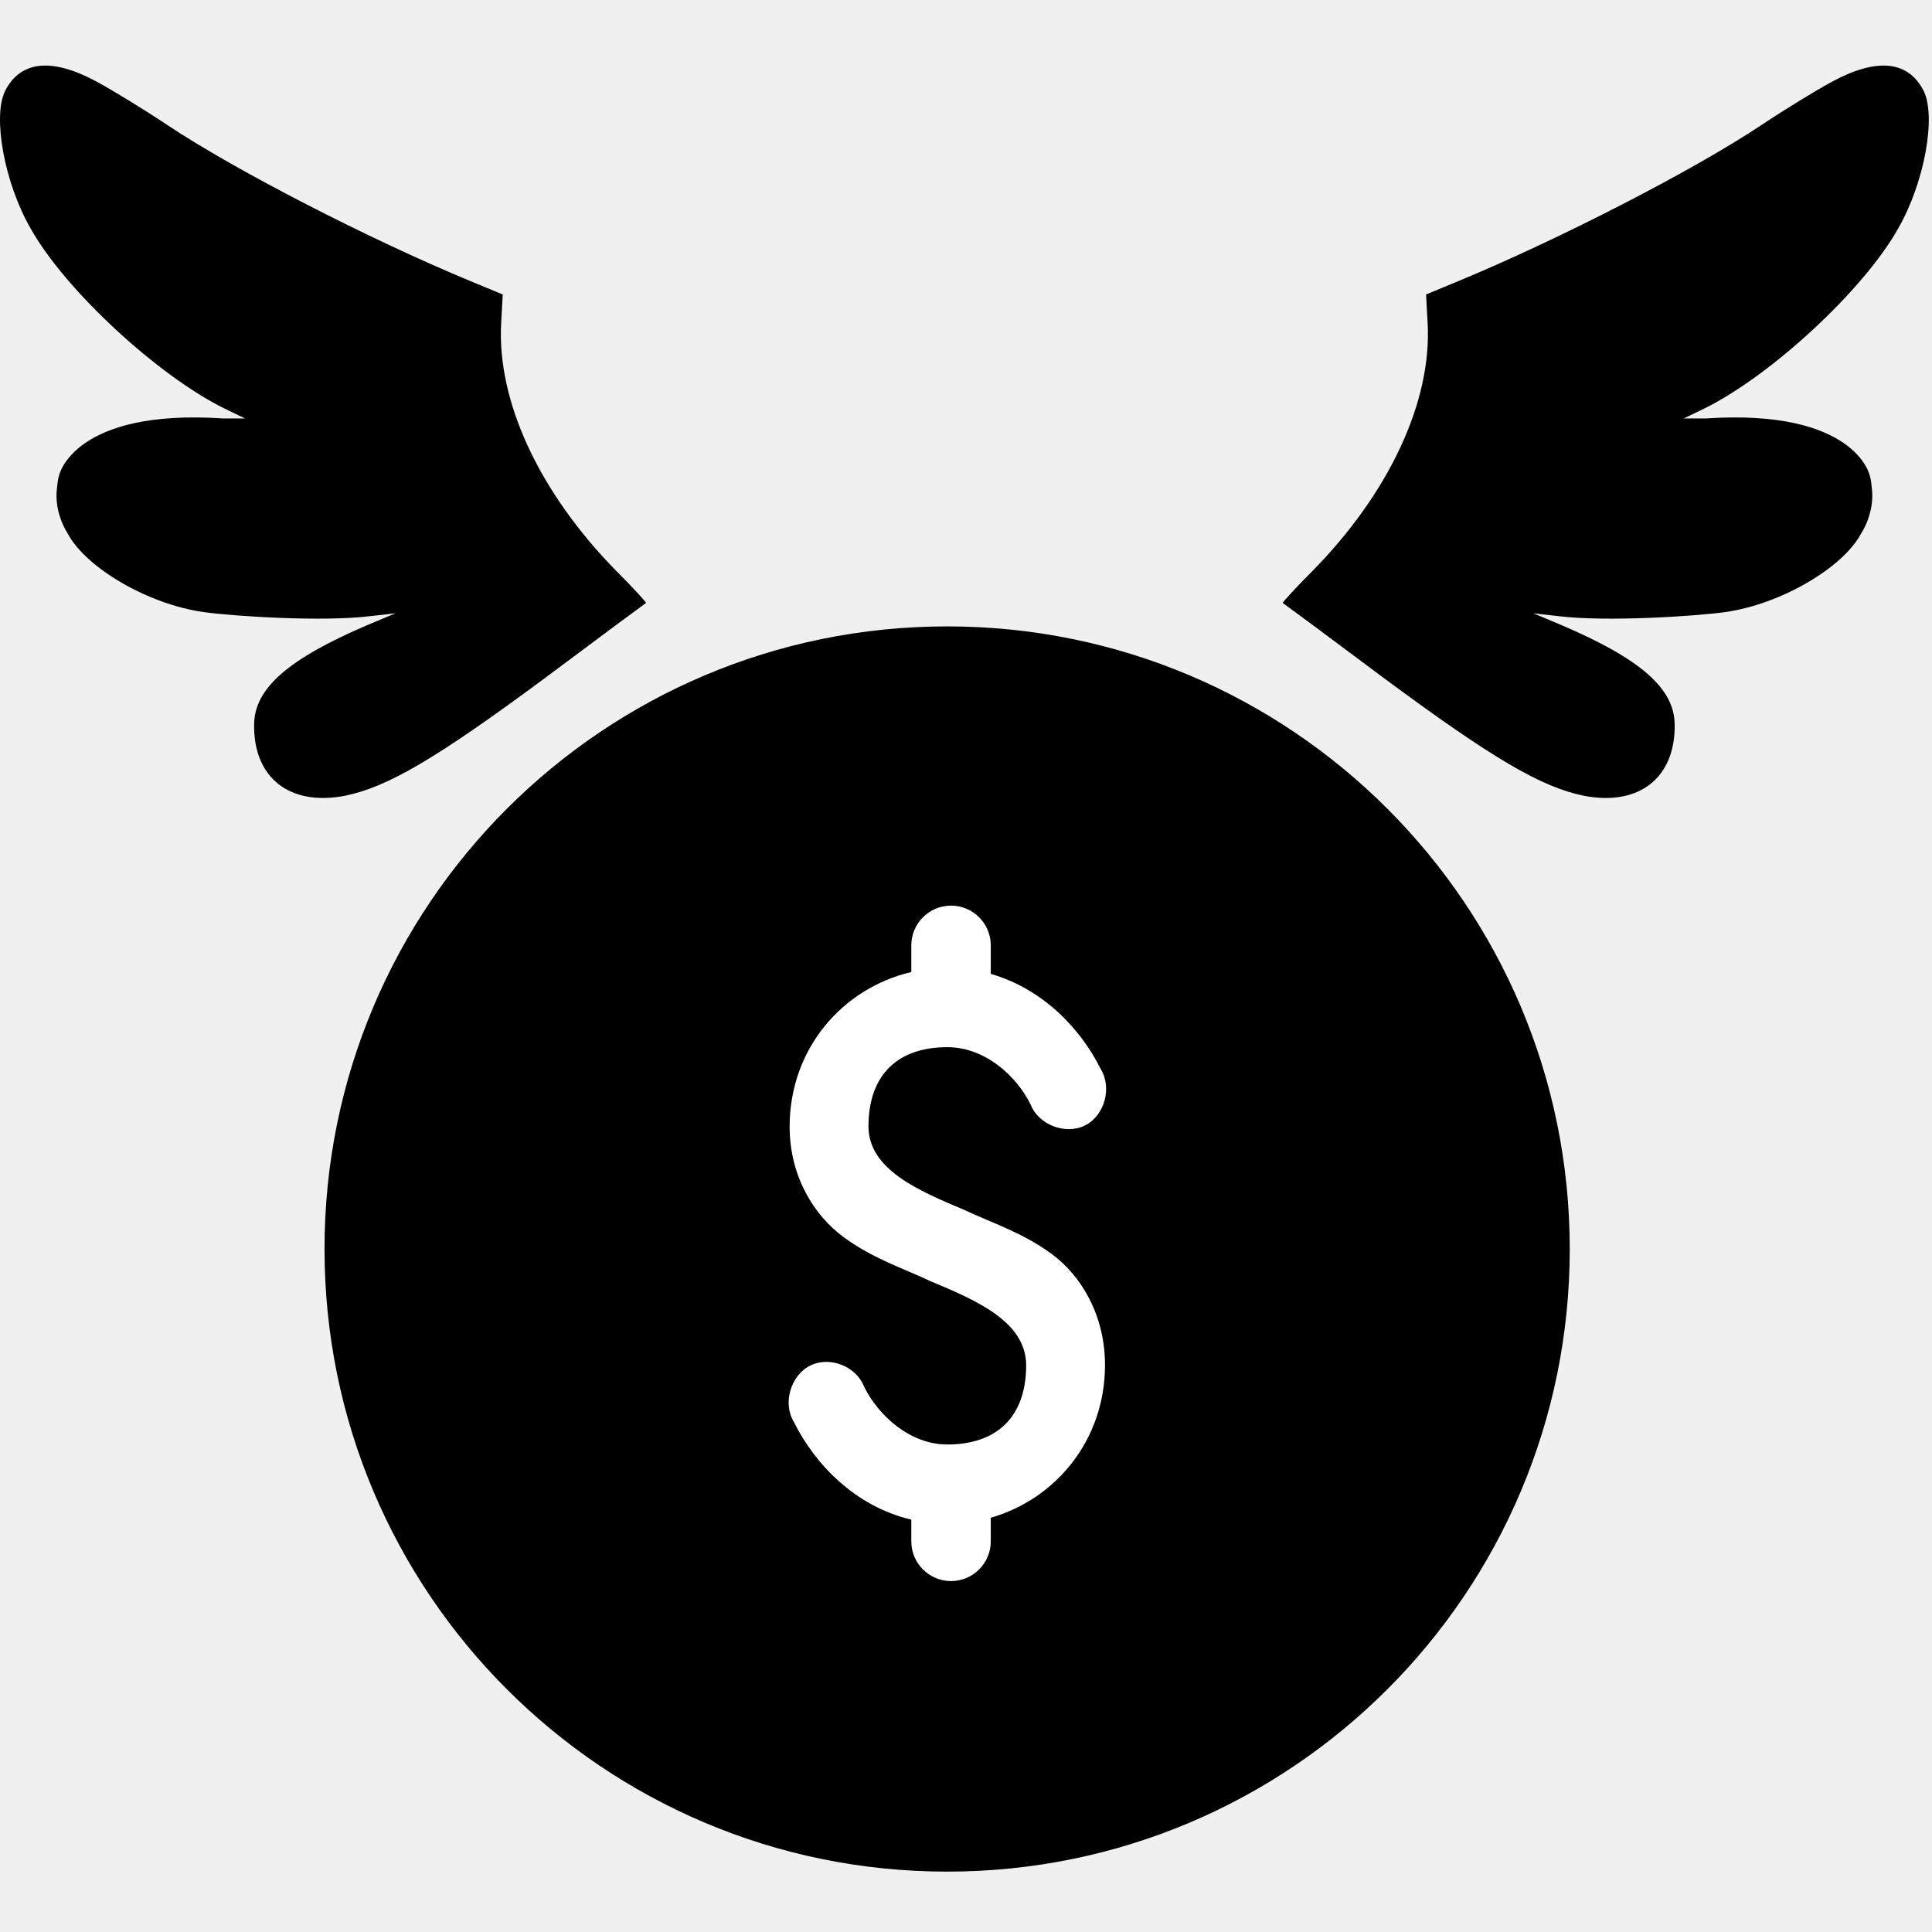
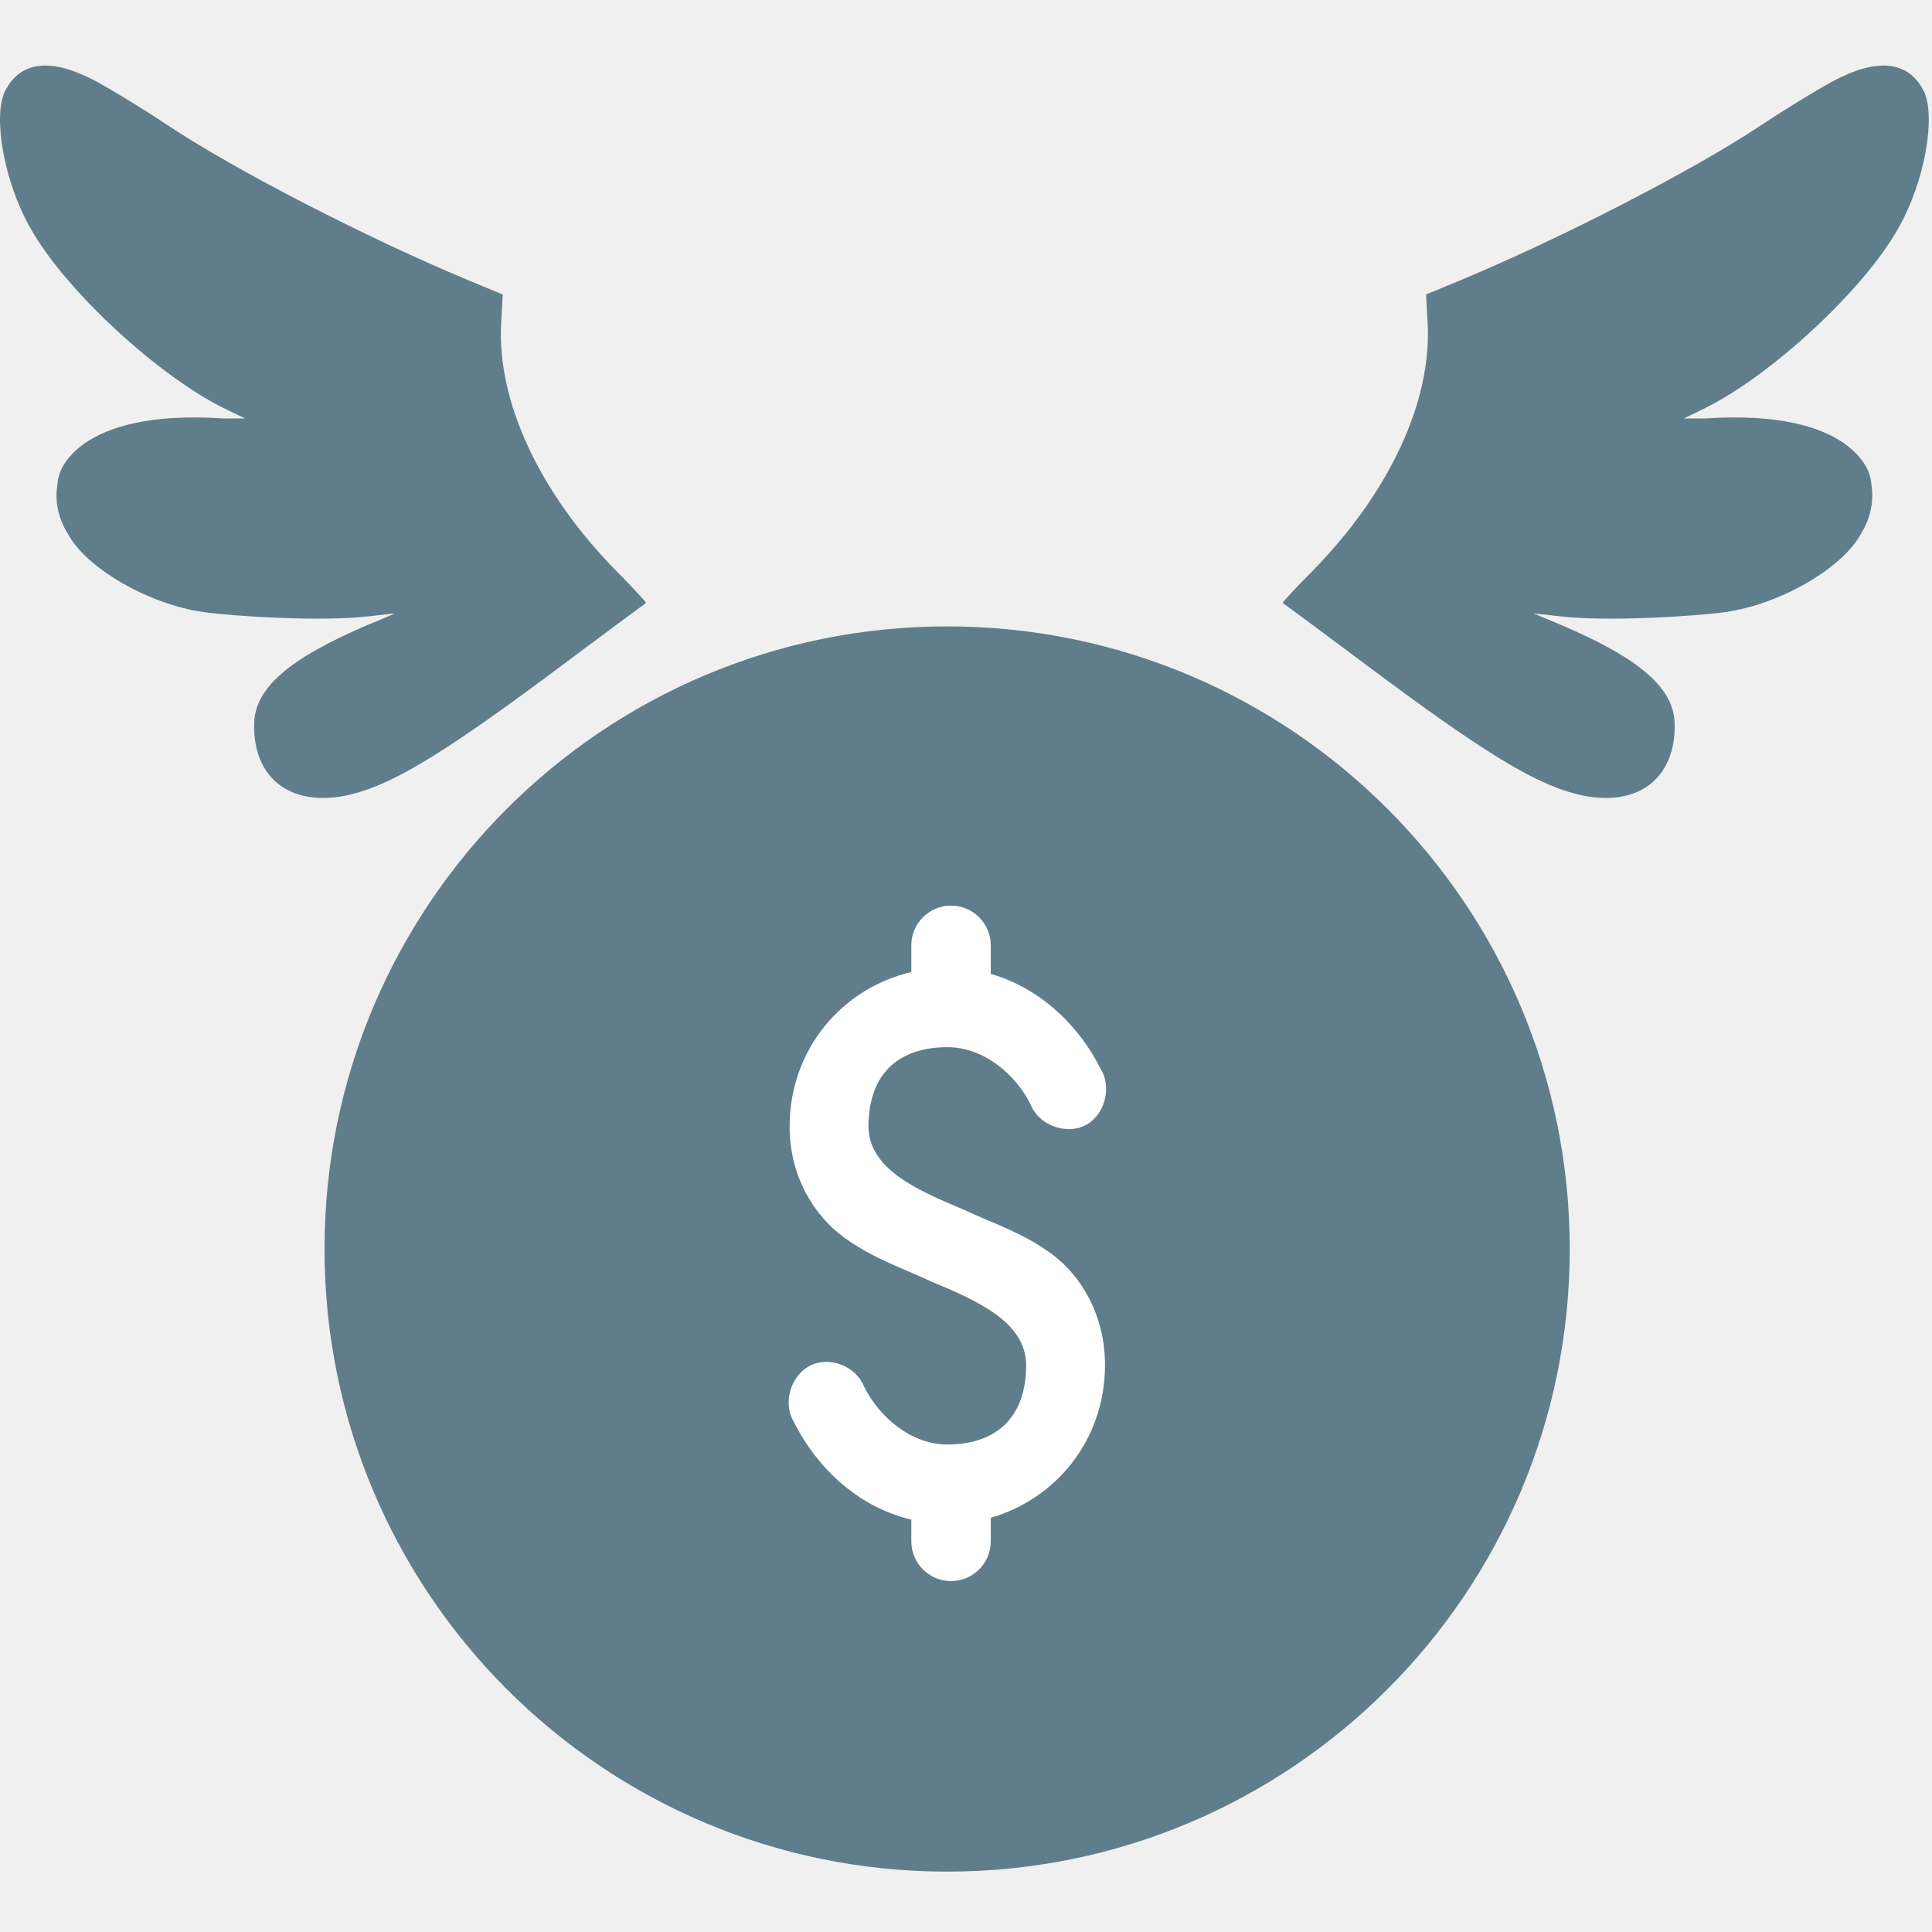
<svg xmlns="http://www.w3.org/2000/svg" width="512px" height="512px" viewBox="0 0 512 512" version="1.1">
  <defs />
  <g id="Page-1" stroke="none" stroke-width="1" fill="none" fill-rule="evenodd">
    <g id="Artboard">
-       <path d="M25.692,21.677 C29.985,24.004 38.387,29.148 44.472,33.214 C62.308,45.08 97.456,63.209 124.734,74.525 L133.233,78.041 L132.813,85.622 C131.659,106.388 142.99,130.669 163.449,151.435 C167.856,155.83 171.318,159.675 171.213,159.785 C171.003,159.895 158.833,168.905 144.144,179.892 C115.502,201.097 102.702,208.568 91.475,210.875 C76.787,213.732 67.134,206.151 67.344,191.978 C67.449,182.419 76.367,174.618 97.456,165.609 L104.8,162.532 L97.98,163.301 C85.285,164.839 61.739,163.301 53.915,162.203 C39.337,160.155 22.728,150.506 17.904,141.324 C15.174,136.992 15.028,132.659 15.028,132.659 C14.951,131.89 14.957,130.643 15.043,129.872 L15.277,127.777 C15.338,127.228 15.513,126.362 15.705,125.845 C15.705,125.845 19.628,108.256 59.161,110.893 L64.931,110.893 L59.475,108.256 C41.849,99.576 17.193,76.833 8.066,60.462 C1.141,48.376 -2.007,30.906 1.351,24.094 C5.443,16.074 13.731,15.195 25.692,21.677 Z" id="Combined-Shape-path" fill="#000000" />
-       <path d="M485.458,21.677 C497.419,15.195 505.707,16.074 509.799,24.094 C513.156,30.906 510.009,48.376 503.084,60.462 C493.956,76.833 469.301,99.576 451.674,108.256 L446.219,110.893 L451.989,110.893 C491.522,108.256 495.445,125.845 495.445,125.845 C495.637,126.362 495.812,127.228 495.873,127.777 L496.107,129.872 C496.193,130.643 496.199,131.89 496.121,132.659 C496.121,132.659 495.976,136.992 493.246,141.324 C488.422,150.506 471.813,160.155 457.235,162.203 C449.411,163.301 425.865,164.839 413.17,163.301 L406.35,162.532 L413.694,165.609 C434.783,174.618 443.701,182.419 443.806,191.978 C444.015,206.151 434.363,213.732 419.674,210.875 C408.448,208.568 395.648,201.097 367.006,179.892 C352.317,168.905 340.147,159.895 339.937,159.785 C339.832,159.675 343.294,155.83 347.701,151.435 C368.16,130.669 379.491,106.388 378.337,85.622 L377.917,78.041 L386.415,74.525 C413.694,63.209 448.842,45.08 466.678,33.214 C472.763,29.148 481.165,24.004 485.458,21.677 Z" id="Combined-Shape-path" fill="#000000" />
-       <path d="M251,496 C159.873,496 86,422.127 86,331 C86,239.873 159.873,166 251,166 C342.127,166 416,239.873 416,331 C416,422.127 342.127,496 251,496 Z" id="Combined-Shape-path" fill="#000000" />
+       <path d="M25.692,21.677 C29.985,24.004 38.387,29.148 44.472,33.214 C62.308,45.08 97.456,63.209 124.734,74.525 L133.233,78.041 L132.813,85.622 C131.659,106.388 142.99,130.669 163.449,151.435 C167.856,155.83 171.318,159.675 171.213,159.785 C171.003,159.895 158.833,168.905 144.144,179.892 C115.502,201.097 102.702,208.568 91.475,210.875 C76.787,213.732 67.134,206.151 67.344,191.978 C67.449,182.419 76.367,174.618 97.456,165.609 L104.8,162.532 L97.98,163.301 C85.285,164.839 61.739,163.301 53.915,162.203 C39.337,160.155 22.728,150.506 17.904,141.324 C15.174,136.992 15.028,132.659 15.028,132.659 C14.951,131.89 14.957,130.643 15.043,129.872 L15.277,127.777 C15.338,127.228 15.513,126.362 15.705,125.845 C15.705,125.845 19.628,108.256 59.161,110.893 L64.931,110.893 L59.475,108.256 C41.849,99.576 17.193,76.833 8.066,60.462 C1.141,48.376 -2.007,30.906 1.351,24.094 C5.443,16.074 13.731,15.195 25.692,21.677 Z" id="Combined-Shape-path" fill="#607D8B" />
+       <path d="M485.458,21.677 C497.419,15.195 505.707,16.074 509.799,24.094 C513.156,30.906 510.009,48.376 503.084,60.462 C493.956,76.833 469.301,99.576 451.674,108.256 L446.219,110.893 L451.989,110.893 C491.522,108.256 495.445,125.845 495.445,125.845 C495.637,126.362 495.812,127.228 495.873,127.777 L496.107,129.872 C496.193,130.643 496.199,131.89 496.121,132.659 C496.121,132.659 495.976,136.992 493.246,141.324 C488.422,150.506 471.813,160.155 457.235,162.203 C449.411,163.301 425.865,164.839 413.17,163.301 L406.35,162.532 L413.694,165.609 C434.783,174.618 443.701,182.419 443.806,191.978 C444.015,206.151 434.363,213.732 419.674,210.875 C408.448,208.568 395.648,201.097 367.006,179.892 C352.317,168.905 340.147,159.895 339.937,159.785 C339.832,159.675 343.294,155.83 347.701,151.435 C368.16,130.669 379.491,106.388 378.337,85.622 L377.917,78.041 L386.415,74.525 C413.694,63.209 448.842,45.08 466.678,33.214 C472.763,29.148 481.165,24.004 485.458,21.677 Z" id="Combined-Shape-path" fill="#607D8B" />
+       <path d="M251,496 C159.873,496 86,422.127 86,331 C86,239.873 159.873,166 251,166 C342.127,166 416,239.873 416,331 C416,422.127 342.127,496 251,496 Z" id="Combined-Shape-path" fill="#607D8B" />
      <path d="M252.036,240 L252.036,240 C246.225,240 241.506,244.715 241.506,250.529 L241.506,257.604 C223.327,261.839 209.26,277.885 209.26,298.57 C209.26,311.77 215.729,322.088 223.573,327.855 C231.418,333.622 239.653,336.217 246.606,339.536 C259.035,344.719 271.852,350.317 271.943,361.746 C271.943,375.826 263.85,382.805 251.048,382.805 C241.116,382.805 232.783,375.119 229.003,367.504 C226.903,362.058 219.877,359.298 214.689,361.911 C209.501,364.523 207.345,371.924 210.412,376.882 C215.959,388.057 226.682,399.235 241.506,402.712 L241.506,408.471 C241.506,414.286 246.225,419 252.036,419 C257.846,419 262.565,414.286 262.565,408.471 L262.565,402.219 C279.755,397.296 292.837,381.656 292.837,361.746 C292.837,348.546 286.533,338.063 278.688,332.297 C270.844,326.53 262.444,323.935 255.491,320.616 C243.127,315.441 230.244,309.853 230.154,298.57 C230.154,284.489 238.247,277.511 251.048,277.511 C260.981,277.511 269.314,285.032 273.094,292.647 C275.194,298.093 282.384,300.853 287.572,298.24 C292.76,295.628 294.751,288.228 291.685,283.269 C286.394,272.612 276.343,262.04 262.565,258.097 L262.565,250.529 C262.565,244.715 257.846,240 252.036,240 Z" id="Combined-Shape-path" fill="#FFFFFF" />
    </g>
  </g>
</svg>
